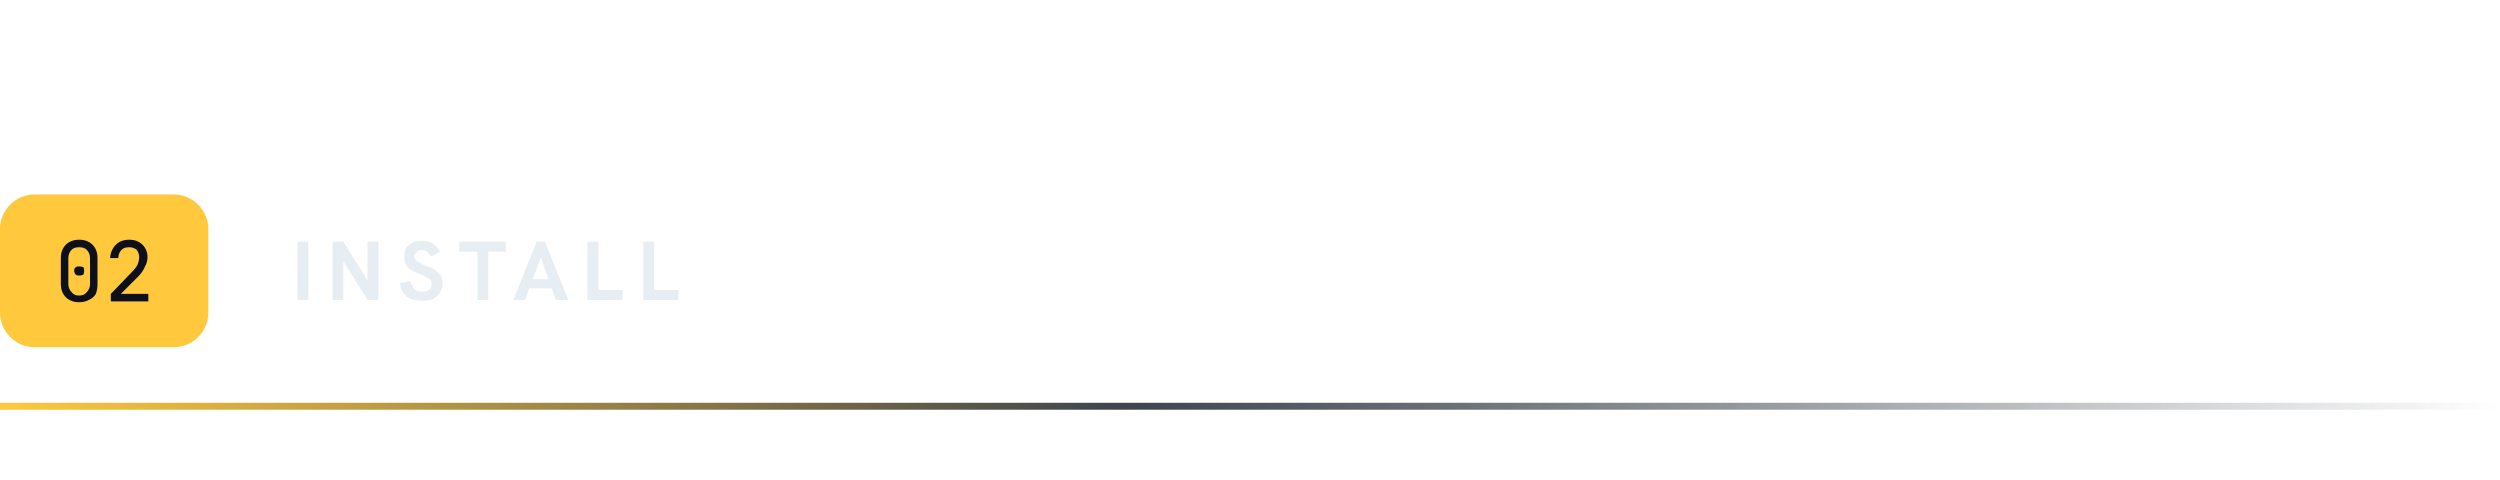
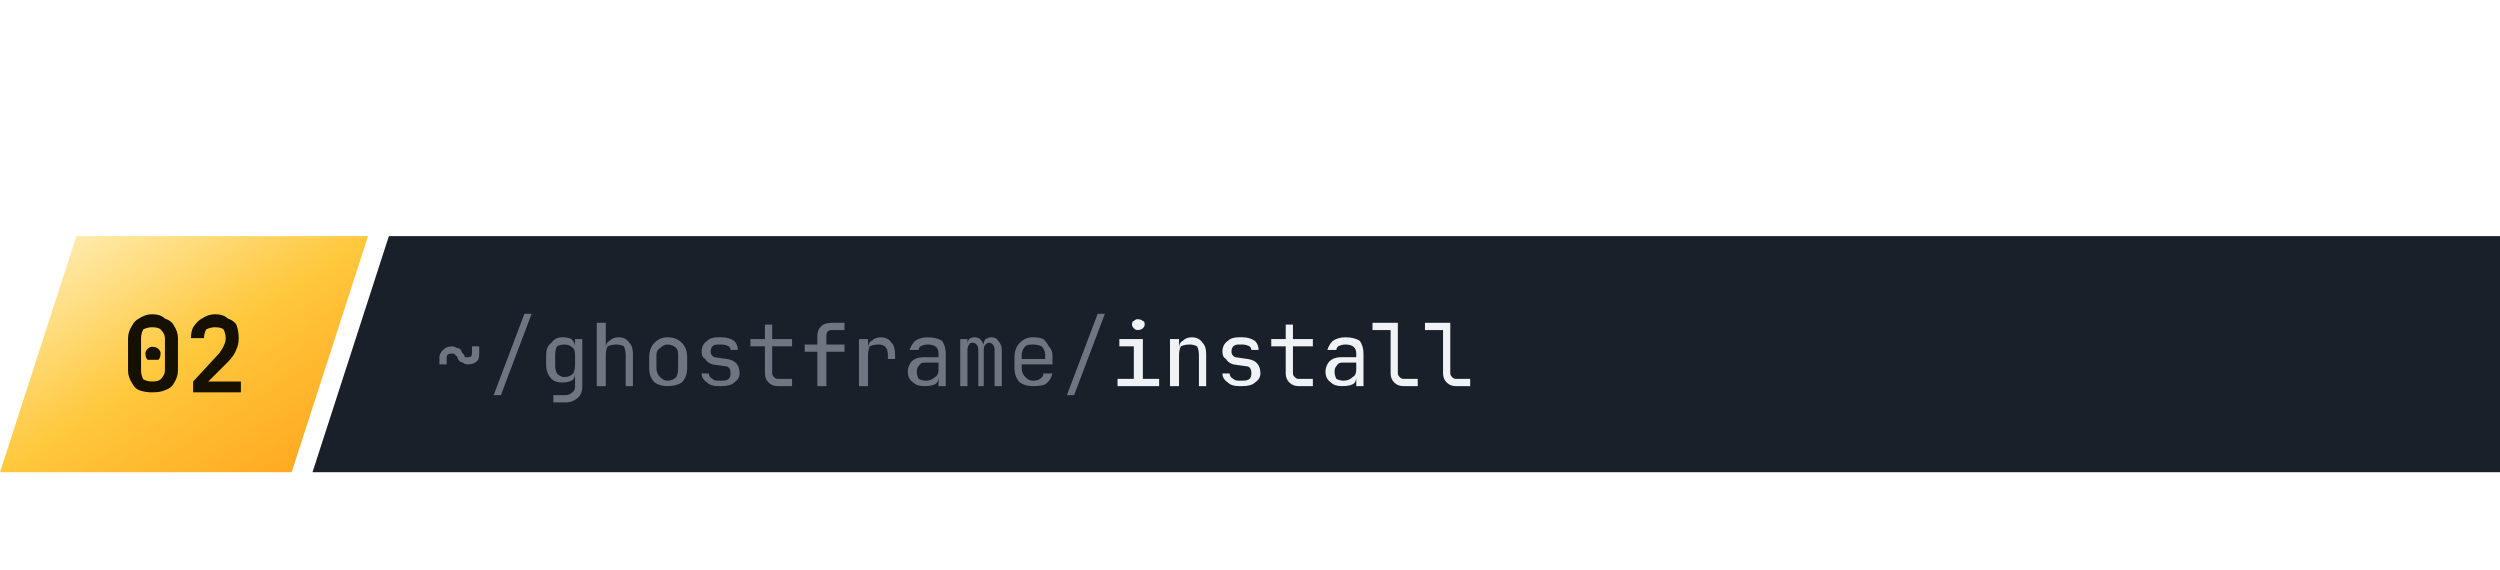
- <svg xmlns="http://www.w3.org/2000/svg" width="360" height="69" viewBox="0 0 360 69" role="img" aria-label="Install">
+ <svg xmlns="http://www.w3.org/2000/svg" width="360" height="82" viewBox="0 0 360 82" role="img" aria-label="Install">
  <defs>
-     <path id="g0" d="m3 .1q-1 0-1.6-.6-.6-.6-.6-1.6l0-3.1q0-1 .6-1.6.6-.6 1.6-.6 1 0 1.6.6.6.6.6 1.6l0 3.1q0 .7-.2 1.2-.3.5-.8.7-.5.3-1.2.3zm0-.8q.6 0 .9-.4.4-.4.4-1l0-3.1q0-.6-.4-1-.3-.3-.9-.3-.6 0-.9.3-.4.4-.4 1l0 3.1q0 .6.4 1 .3.4.9.4zm0-2.4q-.3 0-.4-.1-.2-.2-.2-.5 0-.3.2-.4.1-.1.4-.1.3 0 .5.1.1.1.1.4 0 .3-.1.5-.2.1-.5.1z" />
-     <path id="g1" d="m.8 0 0-.9 2.5-2.6q.5-.5.7-.9.2-.5.2-.9 0-.5-.3-.9-.4-.3-.9-.3-.6 0-.9.3-.4.4-.4 1l-1 0q.1-1 .7-1.6.6-.6 1.6-.6 1 0 1.6.6.6.6.6 1.5 0 .6-.3 1.1-.2.6-.9 1.3l-2 2 3.3 0 0 .9z" />
-     <path id="g2" d="m.7 0 0-7 1.3 0 0 7z" />
-     <path id="g3" d="m.7 0 0-7 1.3 0 3.3 5.3-.4 0 0-5.3 1.3 0 0 7-1.3 0-3.3-5.3.4 0 0 5.3z" />
-     <path id="g4" d="m3 .1q-1.1 0-1.9-.5-.7-.6-.8-1.6l1.2-.3q.2.6.5 1 .4.3 1 .3.3 0 .6-.1.2-.1.4-.3.1-.2.1-.5 0-.3-.1-.5-.2-.2-.5-.3-.3-.2-.8-.4-.6-.2-1.1-.5-.4-.3-.6-.7-.2-.4-.2-.9 0-.6.2-1 .3-.4.8-.7.5-.2 1.2-.2.7 0 1.2.3.5.3.9 1l-1.1.6q-.2-.4-.5-.6-.2-.2-.6-.2-.2 0-.4.1-.2.1-.3.3-.2.1-.2.4 0 .2.2.4.1.2.4.3.3.2.8.4.7.2 1.1.5.4.3.7.7.2.3.2.9 0 .6-.3 1.1-.3.5-.9.8-.5.2-1.2.2z" />
-     <path id="g5" d="m2.3 0 0-5.8-2.2 0 0-1.2 5.6 0 0 1.2-2.1 0 0 5.8z" />
-     <path id="g6" d="m.1 0 2.8-7 1 0 2.8 7-1.5 0-1.8-5.1-1.9 5.1zm1.8-1.4.4-1.1 2.1 0 .4 1.1z" />
-     <path id="g7" d="m.7 0 0-7 1.3 0 0 5.8 2.9 0 0 1.2z" />
-     <linearGradient id="l" x1="0" x2="360" y1="0" y2="0" gradientUnits="userSpaceOnUse">
-       <stop offset="0" stop-color="#FFC83D" />
-       <stop offset=".45" stop-color="#3d444d" />
-       <stop offset="1" stop-color="#3d444d" stop-opacity="0" />
+     <linearGradient id="gold" x1="0" y1="0" x2="1" y2="1">
+       <stop offset="0" stop-color="#FFF3C9" />
+       <stop offset=".5" stop-color="#FFC83D" />
+       <stop offset="1" stop-color="#FFA21A" />
    </linearGradient>
+     <path id="a" d="m14 0q-3 0-6-1-2-1-3-3-2-3-2-6l0-15q0-3 2-6 1-2 3-3 3-2 6-2 4 0 6 2 3 1 4 3 2 3 2 6l0 15q0 3-2 6-1 2-4 3-2 1-6 1zm0-5q3 0 4-1 2-2 2-4l0-15q0-2-2-4-1-1-4-1-2 0-4 1-1 2-1 4l0 15q0 2 1 4 2 1 4 1zm0-10q-1 0-2 0-1-1-1-3 0-1 1-2 1-1 2-1 2 0 3 1 1 1 1 2 0 2-1 3-1 0-3 0z" />
+     <path id="b" d="m4 0 0-5 12-13q3-4 3-7 0-2-1-4-1-1-4-1-2 0-4 1-1 2-1 4l-6 0q0-3 1-5 2-3 4-4 3-2 6-2 4 0 6 2 3 1 4 3 1 3 1 6 0 3-1 5-1 3-4 6l-9 9 15 0 0 5z" />
+     <path id="c" d="m3-12 0-4q0-2 2-4 2-2 5-2 1 0 3 1 1 0 2 1 0 1 1 2 1 1 1 2 1 0 2 0 2 0 2-2l0-4 4 0 0 4q0 3-1 4-2 2-5 2-2 0-3-1-1 0-2-1-1-1-1-2-1-1-2-2 0 0-1 0-3 0-3 2l0 4z" />
+     <path id="d" d="m4 5 17-45 4 0-17 45z" />
+     <path id="e" d="m8 9 0-4 7 0q2 0 4-2 1-1 1-3l0-2 0-5 0 0q0 3-2 4-2 1-5 1-4 0-6-2-3-3-3-8l0-5q0-5 3-7 2-3 6-3 3 0 5 1 2 2 2 4l0 0 0-4 4 0 0 26q0 4-2 6-3 3-7 3zm6-14q3 0 5-2 1-2 1-5l0-5q0-3-1-4-2-2-5-2-2 0-4 1-1 2-1 5l0 6q0 2 1 4 2 2 4 2z" />
+     <path id="f" d="m4 0 0-35 5 0 0 14 0 0q0-3 2-4 2-2 5-2 4 0 6 3 2 2 2 6l0 18-4 0 0-17q0-3-1-5-2-1-4-1-3 0-5 1-1 2-1 5l0 17z" />
+     <path id="g" d="m14 0q-4 0-7-2-3-3-3-8l0-6q0-5 3-8 3-3 7-3 5 0 8 3 3 3 3 8l0 6q0 5-3 8-3 2-8 2zm0-3q3 0 5-2 1-2 1-5l0-7q0-3-1-4-2-2-5-2-2 0-4 2-2 1-2 4l0 7q0 3 2 5 2 2 4 2z" />
+     <path id="h" d="m13 0q-4 0-6-2-3-2-3-5l4 0q0 2 2 3 1 1 3 1l2 0q3 0 4-1 1-1 1-3 0-4-3-4l-7-1q-3-1-4-3-2-1-2-4 0-4 3-6 2-2 6-2l2 0q4 0 7 2 2 2 2 5l-4 0q0-1-1-2-2-1-4-1l-2 0q-2 0-3 1-1 1-1 3 0 2 2 3l7 1q7 1 7 8 0 3-3 5-2 2-7 2z" />
+     <path id="i" d="m17 0q-3 0-5-2-2-2-2-5l0-15-8 0 0-4 8 0 0-8 4 0 0 8 11 0 0 4-11 0 0 15q0 1 1 2 1 1 2 1l8 0 0 4z" />
+     <path id="j" d="m10 0 0-19-7 0 0-4 7 0 0-5q0-3 2-5 2-2 6-2l7 0 0 4-7 0q-3 0-3 3l0 5 10 0 0 4-10 0 0 19z" />
+     <path id="k" d="m5 0 0-26 5 0 0 5 0 0q0-3 2-4 2-2 5-2 4 0 6 3 2 2 2 7l0 2-4 0 0-2q0-6-5-6-3 0-5 1-1 2-1 5l0 17z" />
+     <path id="l" d="m12 0q-4 0-6-2-3-2-3-6 0-2 1-4 1-2 3-3 2-1 5-1l8 0 0-2q0-5-6-5-2 0-4 1-1 1-1 2l-5 0q1-3 3-5 3-2 7-2 5 0 8 2 2 3 2 7l0 18-4 0 0-5 0 0q0 3-2 4-2 1-6 1zm1-3q3 0 5-2 2-1 2-4l0-4-8 0q-2 0-3 2-1 1-1 3 0 2 1 4 2 1 4 1z" />
+     <path id="m" d="m3 0 0-26 4 0 0 3 0 0q0-2 1-3 1-1 3-1 2 0 3 1 1 1 2 3l0 0q0-2 1-3 2-1 3-1 3 0 4 2 2 2 2 5l0 20-4 0 0-20q0-2-1-3-1-1-2-1-1 0-2 1-1 1-1 3l0 20-3 0 0-20q0-2-1-3-1-1-2-1-2 0-2 1-1 1-1 3l0 20z" />
+     <path id="n" d="m14 0q-4 0-7-2-3-3-3-8l0-6q0-5 3-8 3-3 7-3 4 0 6 1 2 2 3 4 2 2 2 5l0 5-17 0 0 2q0 3 2 5 2 2 4 2 3 0 4-1 2-1 2-3l5 0q-1 4-4 6-2 1-7 1zm-6-15 13 0 0-2q0-3-2-5-2-1-5-1-3 0-4 1-2 2-2 5z" />
+     <path id="o" d="m4 0 0-4 9 0 0-18-8 0 0-4 13 0 0 22 9 0 0 4zm11-31q-1 0-2-1-1-1-1-2 0-2 1-2 1-1 2-1 2 0 3 1 1 0 1 2 0 1-1 2-1 1-3 1z" />
+     <path id="p" d="m4 0 0-26 5 0 0 5 0 0q0-3 2-4 2-2 5-2 4 0 6 3 2 2 2 6l0 18-4 0 0-17q0-3-1-5-2-1-4-1-3 0-5 1-1 2-1 5l0 17z" />
+     <path id="q" d="m18 0q-3 0-5-2-2-2-2-5l0-24-10 0 0-4 14 0 0 28q0 1 1 2 1 1 2 1l8 0 0 4z" />
  </defs>
-   <rect x="0" y="28" width="30" height="22" rx="5" fill="#FFC83D" />
-   <g fill="#0d1117" transform="translate(0 43.4) scale(1.2)">
-     <use href="#g0" x="6.5" />
-     <use href="#g1" x="12.5" />
+   <path fill="url(#gold)" d="M0 68L11 34L53 34L42 68Z" />
+   <g fill="#151000" transform="translate(0 56.5) scale(0.3125)">
+     <use href="#a" x="56" />
+     <use href="#b" x="85" />
  </g>
-   <g fill="#e6edf3" transform="translate(0 43.2) scale(1.2)">
-     <use href="#g2" x="35" />
-     <use href="#g3" x="39.2" />
-     <use href="#g4" x="47.7" />
-     <use href="#g5" x="55" />
-     <use href="#g6" x="61.5" />
-     <use href="#g7" x="69.8" />
-     <use href="#g7" x="76.5" />
+   <path fill="#1a2029" d="M45 68L56 34L360 34L360 68Z" />
+   <g fill="#6e7681" transform="translate(0 55.6) scale(0.2604)">
+     <use href="#c" x="240" />
+     <use href="#d" x="269" />
+     <use href="#e" x="298" />
+     <use href="#f" x="326" />
+     <use href="#g" x="355" />
+     <use href="#h" x="384" />
+     <use href="#i" x="413" />
+     <use href="#j" x="442" />
+     <use href="#k" x="470" />
+     <use href="#l" x="499" />
+     <use href="#m" x="528" />
+     <use href="#n" x="557" />
+     <use href="#d" x="586" />
  </g>
-   <rect x="0" y="58" width="360" height="1" fill="url(#l)" />
+   <g fill="#f0f3f6" transform="translate(0 55.6) scale(0.2604)">
+     <use href="#o" x="614" />
+     <use href="#p" x="643" />
+     <use href="#h" x="672" />
+     <use href="#i" x="701" />
+     <use href="#l" x="730" />
+     <use href="#q" x="758" />
+     <use href="#q" x="787" />
+   </g>
</svg>
